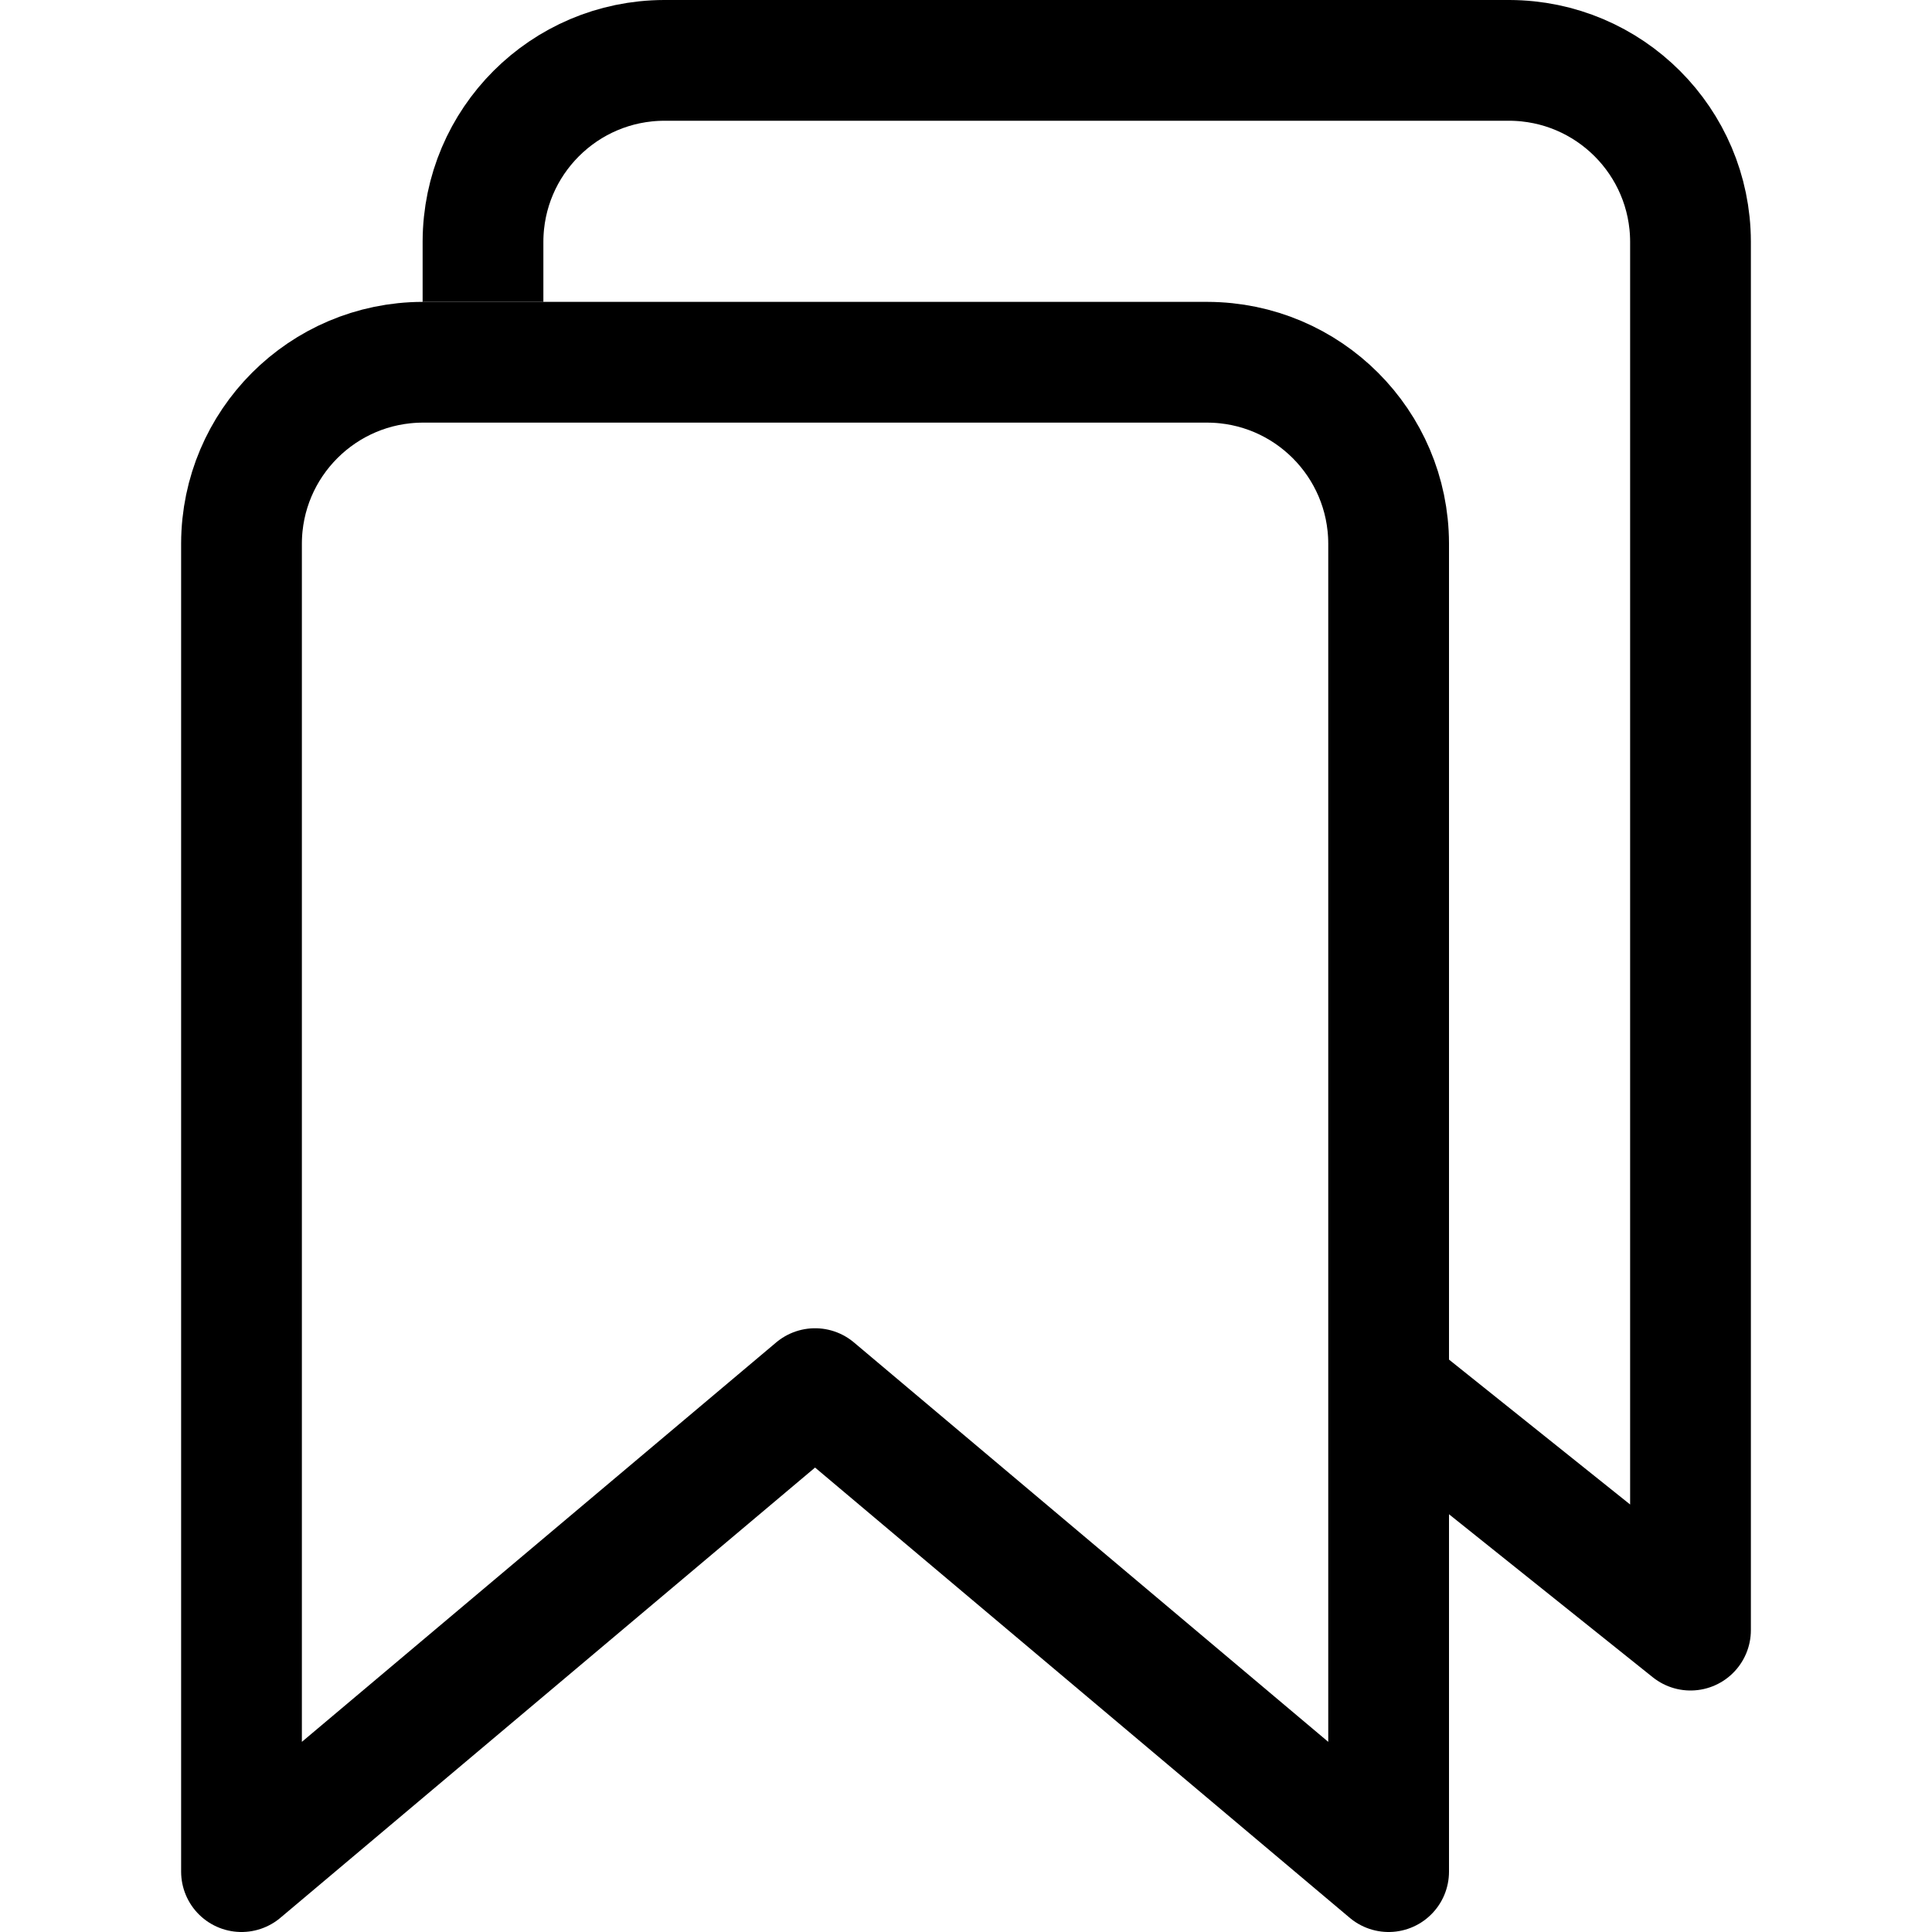
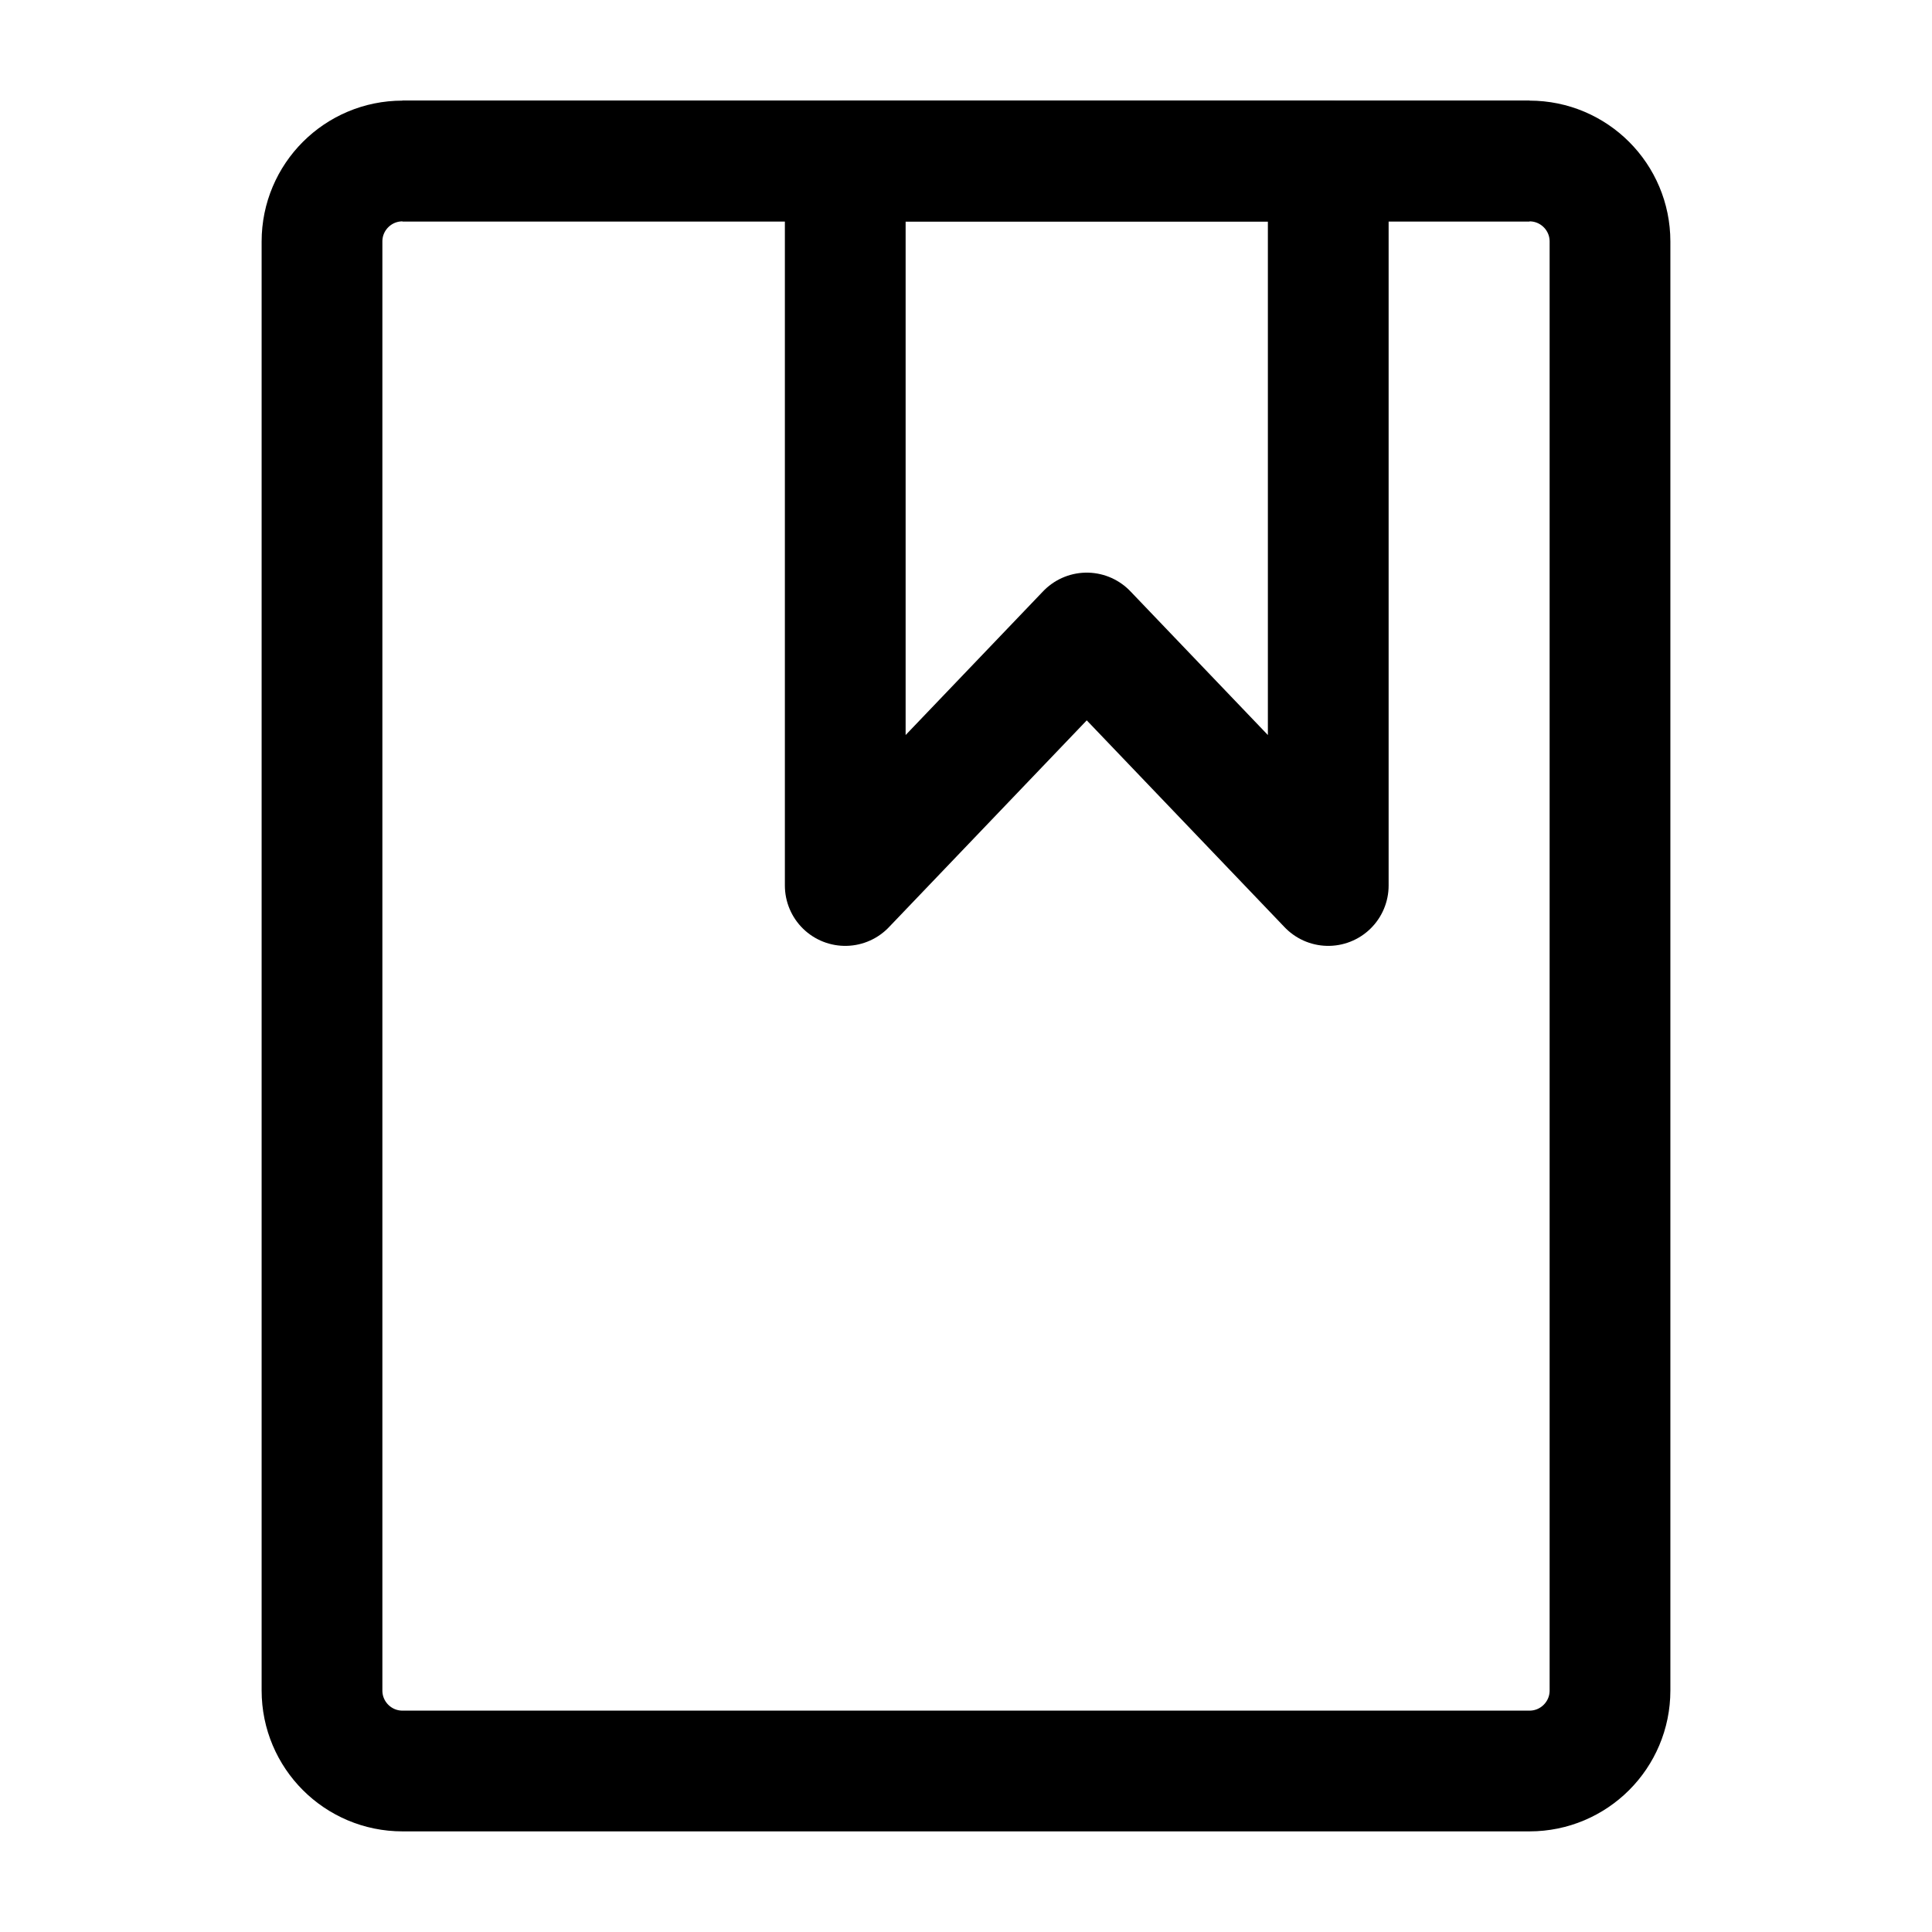
- <svg xmlns="http://www.w3.org/2000/svg" width="512" height="512" viewBox="0 0 512 512">
-   <path fill="none" stroke="currentColor" stroke-linejoin="round" stroke-width="32" d="M128 80V64a48.14 48.14 0 0 1 48-48h224a48.14 48.14 0 0 1 48 48v368l-80-64" />
-   <path fill="none" stroke="currentColor" stroke-linejoin="round" stroke-width="32" d="M320 96H112a48.14 48.14 0 0 0-48 48v352l152-128l152 128V144a48.14 48.14 0 0 0-48-48Z" />
+ <svg xmlns="http://www.w3.org/2000/svg" width="28" height="28" viewBox="0 0 48 48" fill="none">
+   <path d="M10 44C8.895 44 8 43.105 8 42V6C8 4.895 8.895 4 10 4H38C39.105 4 40 4.895 40 6V42C40 43.105 39.105 44 38 44H10Z" fill="none" stroke="currentColor" stroke-width="3" stroke-linejoin="round" />
+   <path fill-rule="evenodd" clip-rule="evenodd" d="M21 22V4H33V22L27 15.727L21 22Z" fill="none" stroke="currentColor" stroke-width="3" stroke-linecap="butt" stroke-linejoin="round" />
+   <path d="M10 4H38" stroke="currentColor" stroke-width="3" stroke-linecap="butt" stroke-linejoin="round" />
</svg>
